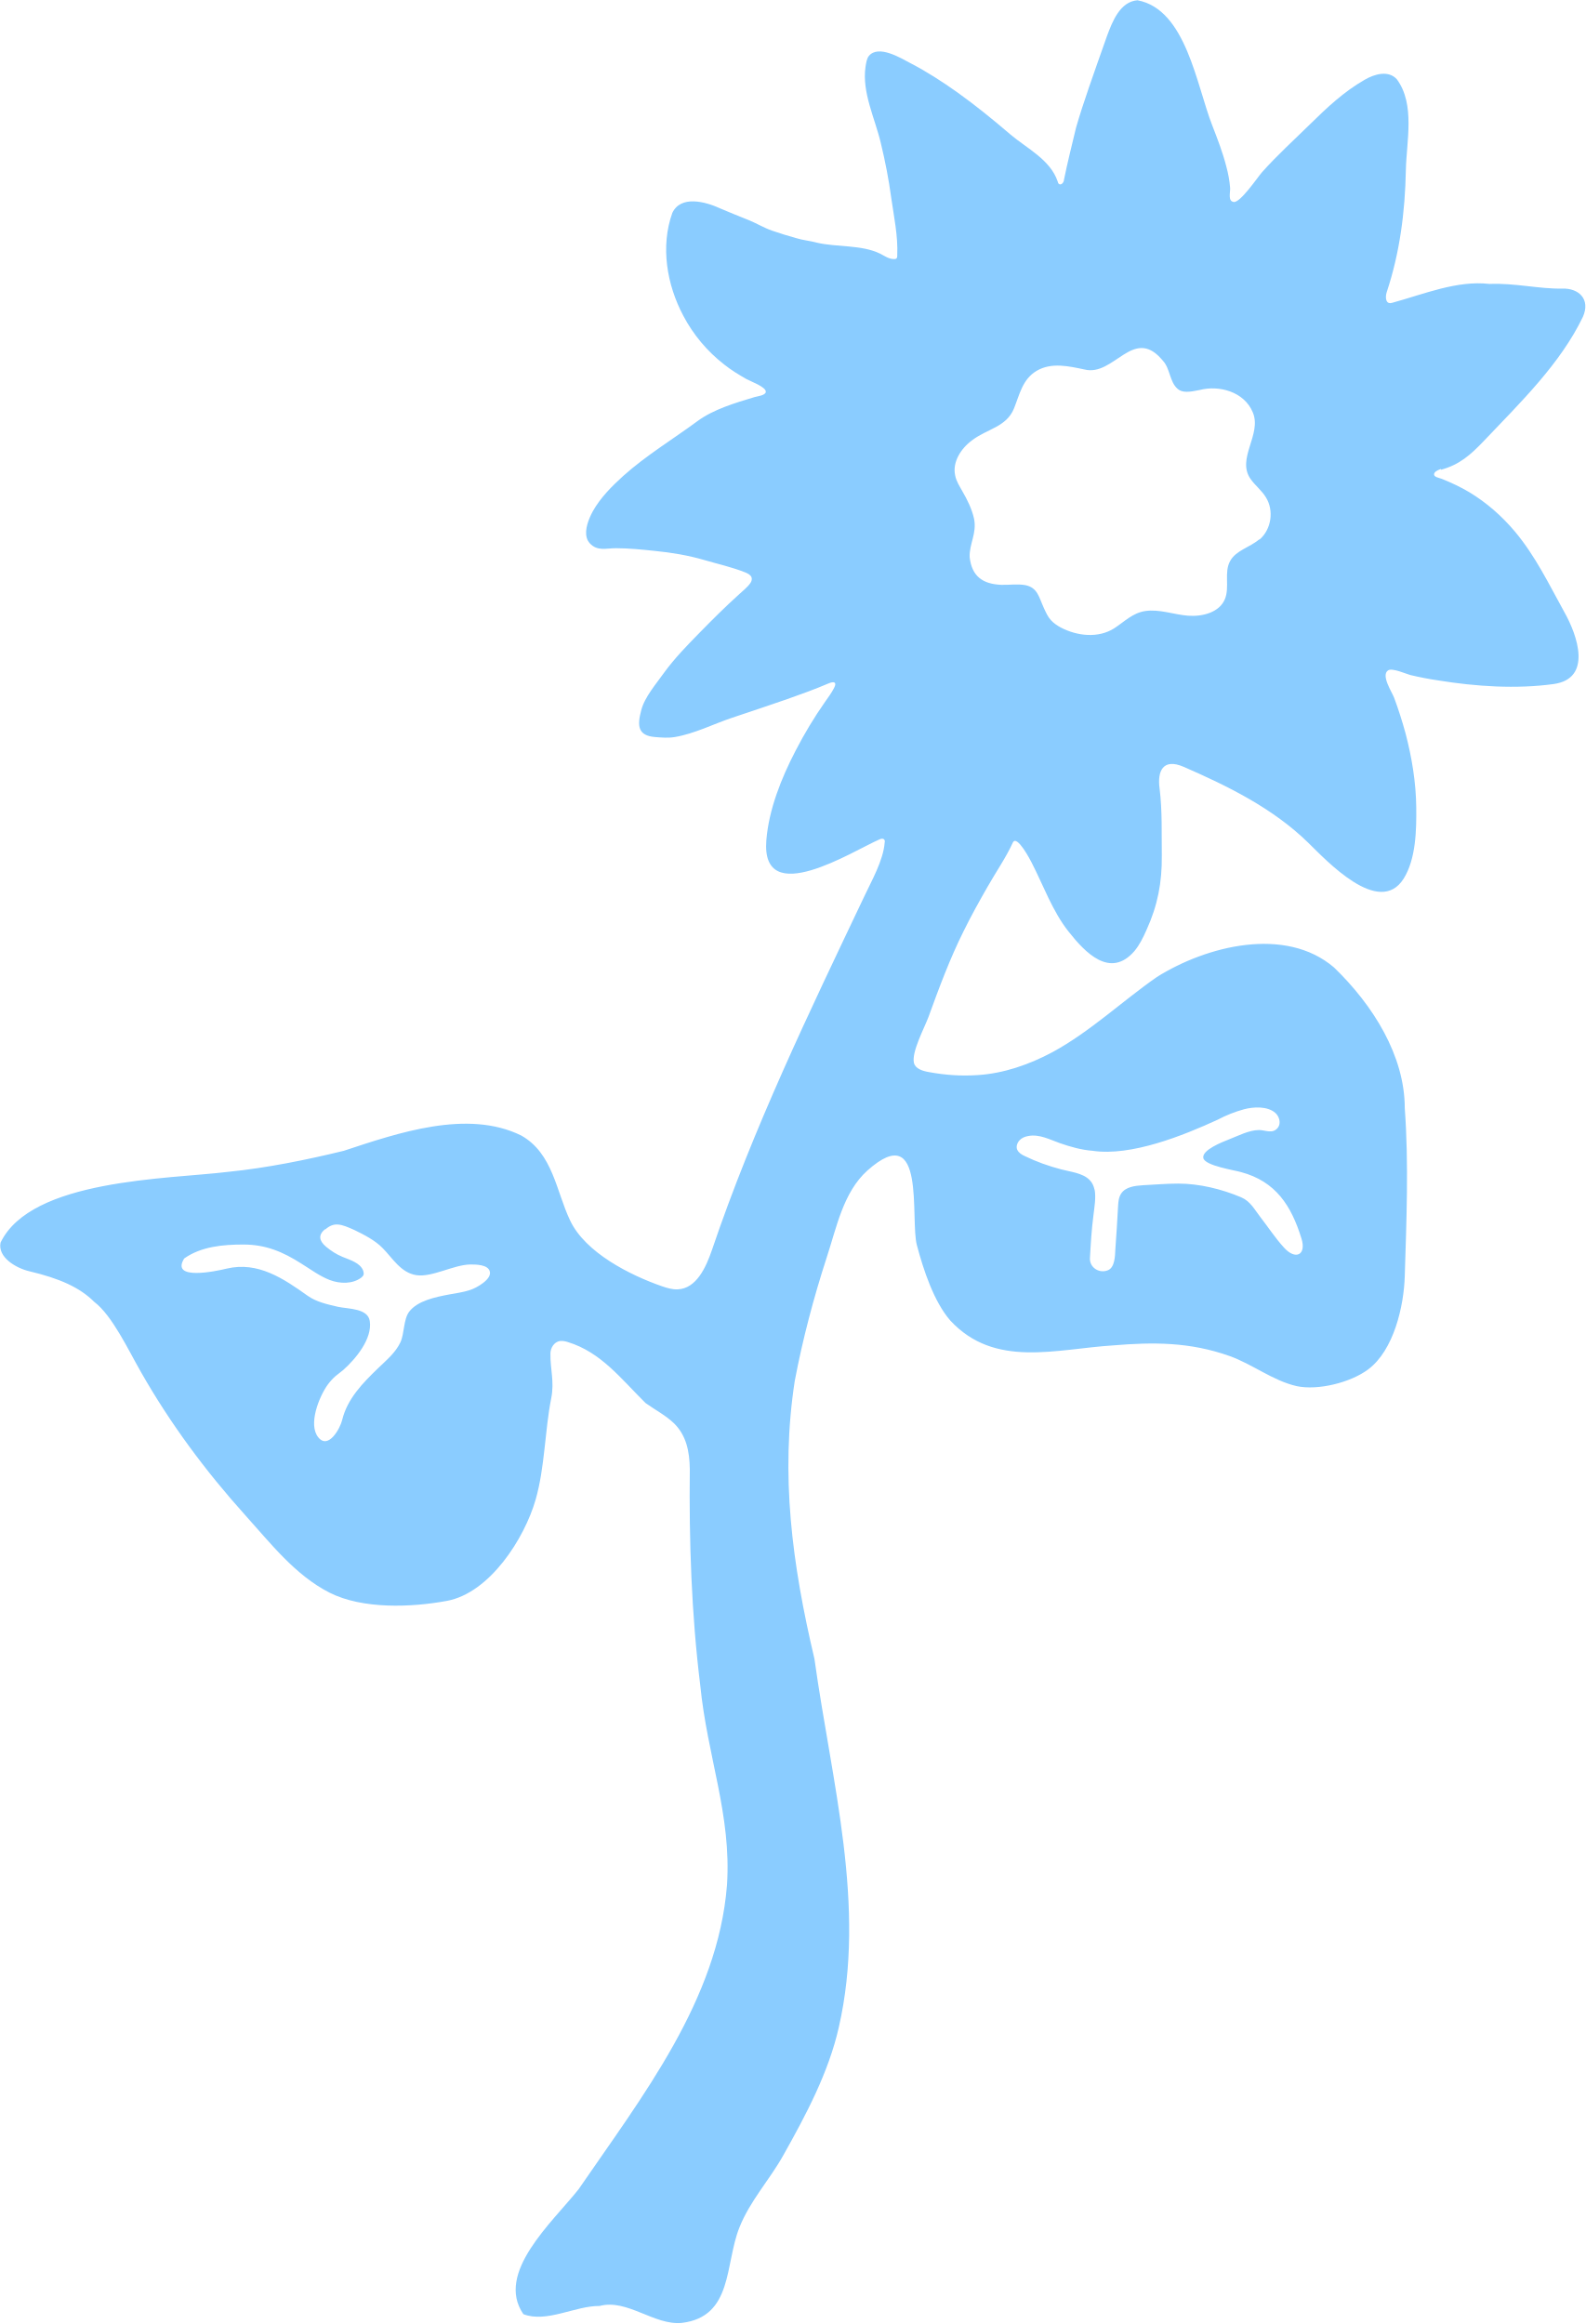
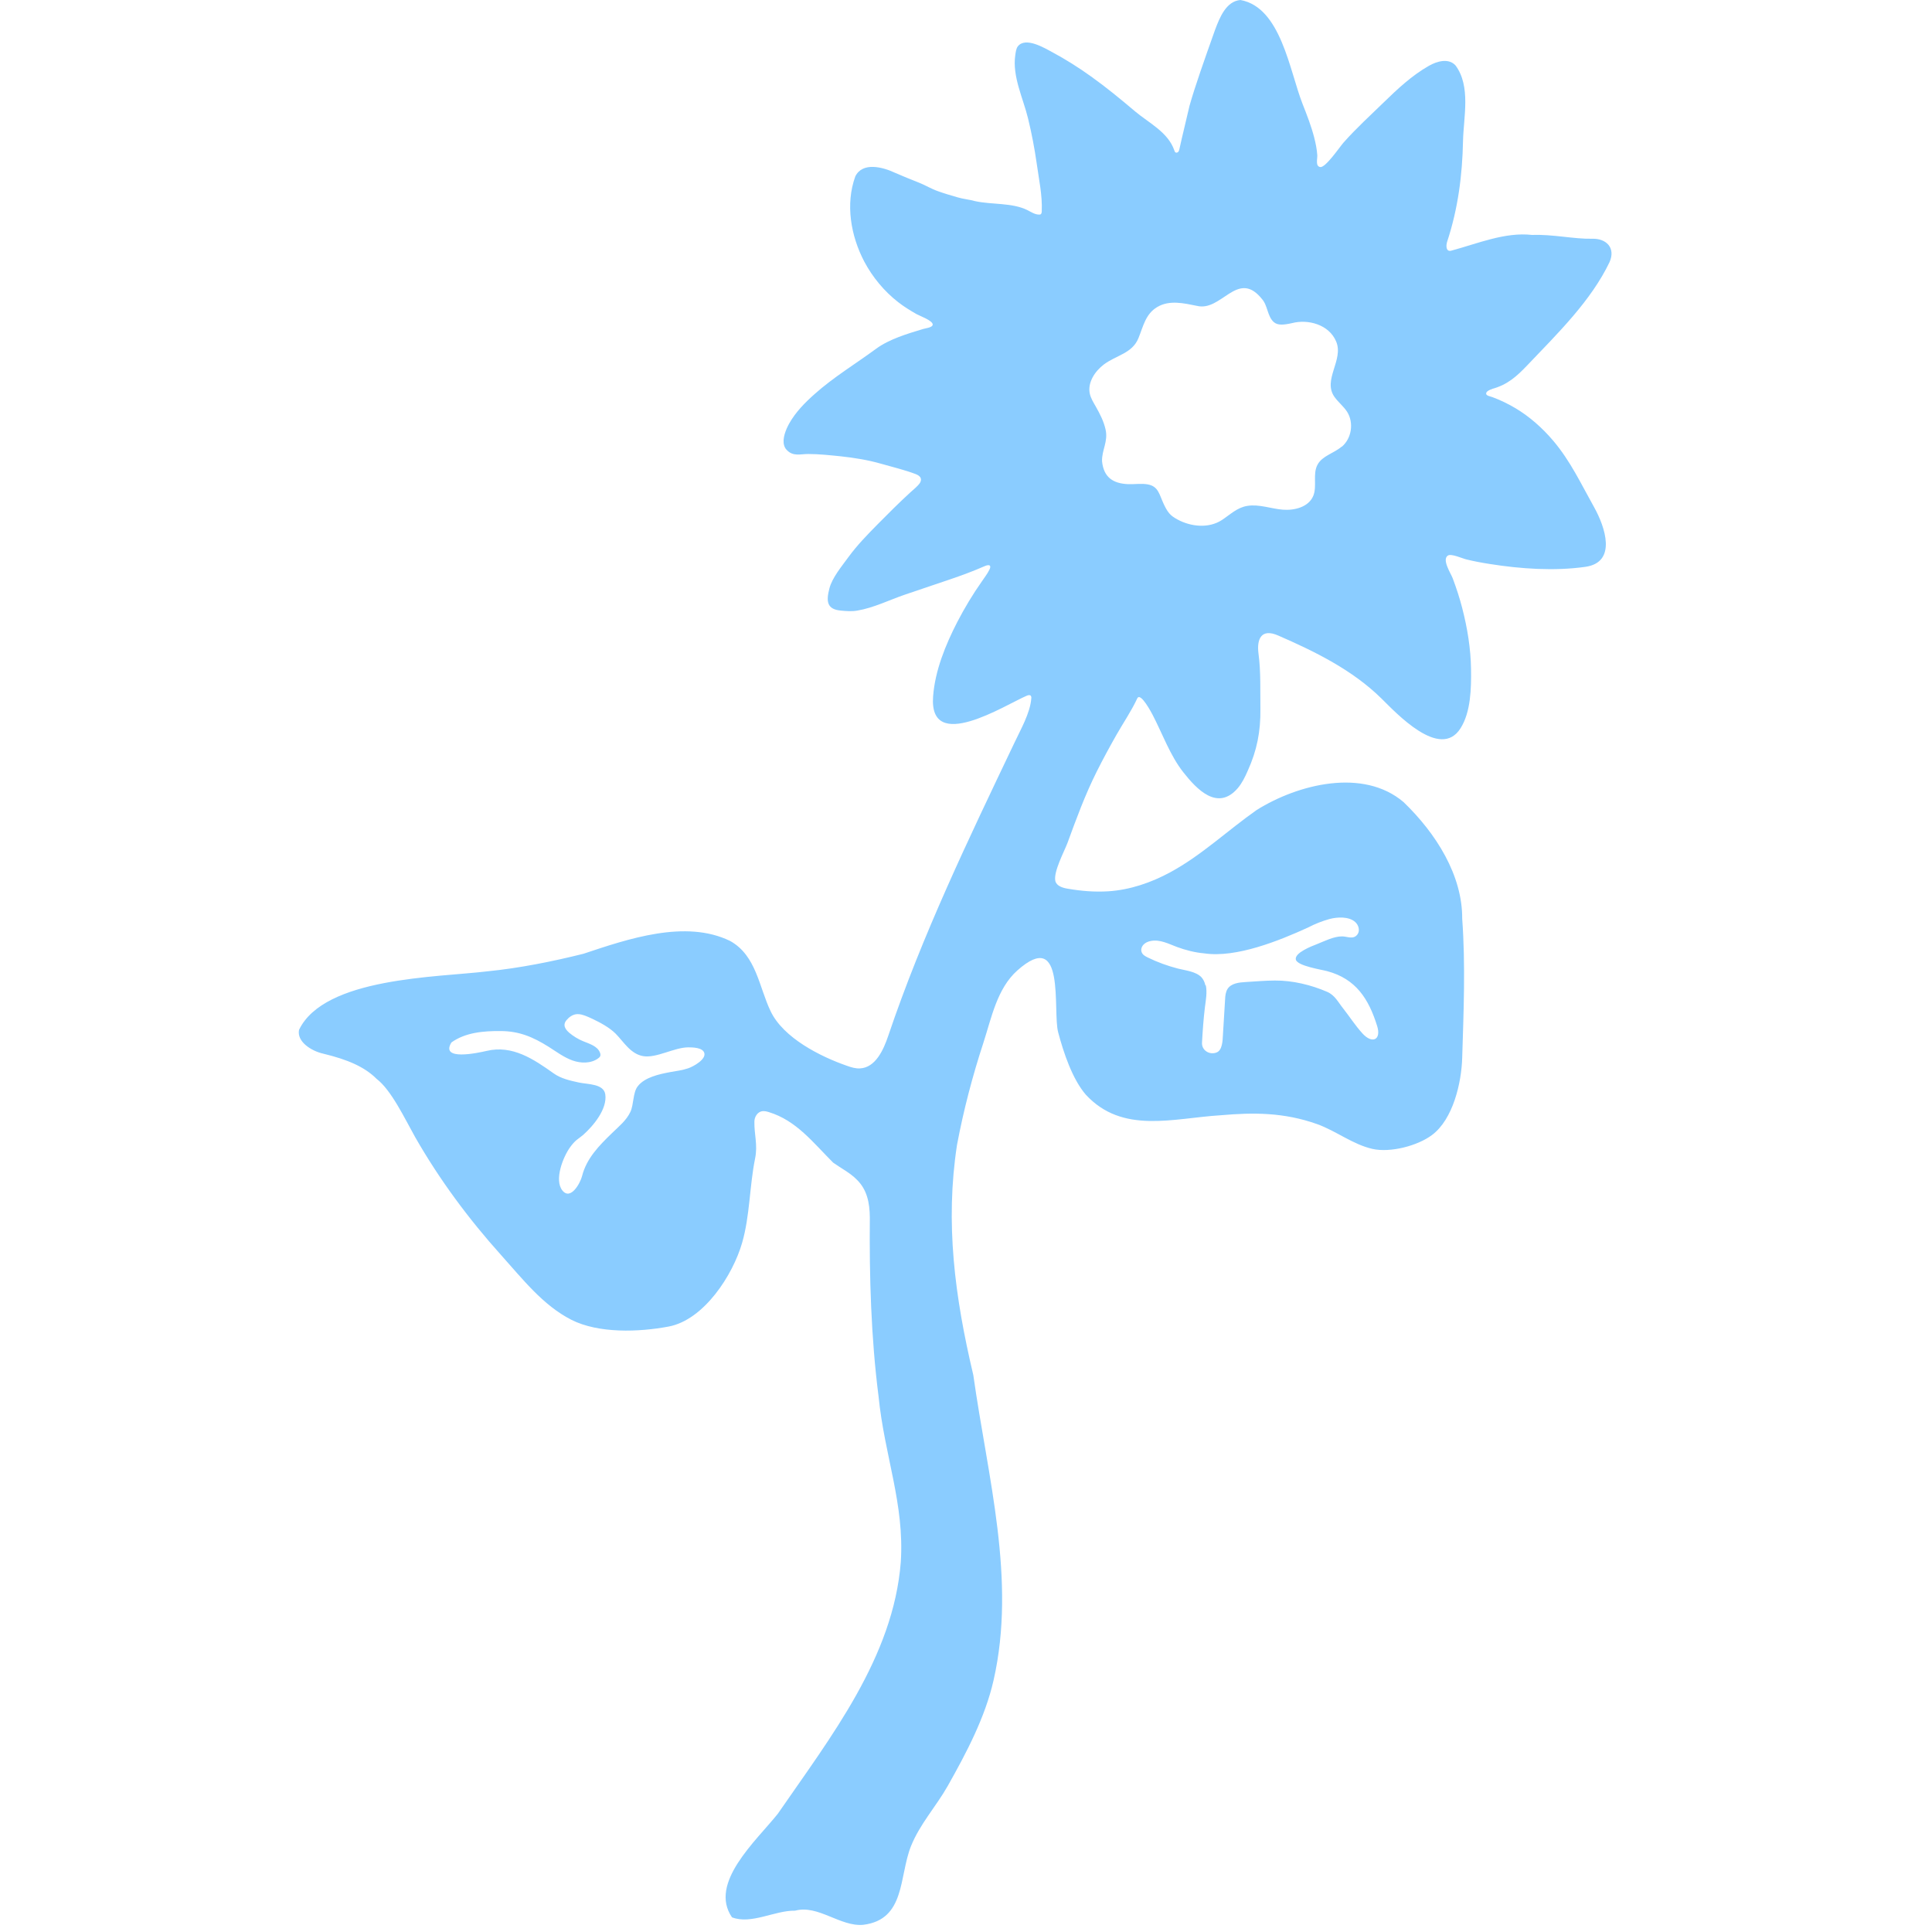
- <svg xmlns="http://www.w3.org/2000/svg" id="Layer_2" data-name="Layer 2" viewBox="0 0 58 85.04">
+ <svg xmlns="http://www.w3.org/2000/svg" id="Layer_2" data-name="Layer 2" viewBox="0 0 141.73 142.26">
  <defs>
    <style>
      .cls-1 {
+         fill: none;
+       }
+ 
+       .cls-2 {
        fill: #8accff;
      }
    </style>
  </defs>
  <g id="Layer_1-2" data-name="Layer 1">
-     <path class="cls-1" d="M52.72,17.19c.68-.18,1.09-.55,1.56-1.04,1.37-1.44,2.82-2.85,3.64-4.56.28-.64-.15-1.05-.76-1.03-.81.02-1.75-.21-2.66-.17-1.19-.14-2.42.38-3.56.69-.03,0-.06.02-.09.01-.16-.01-.16-.25-.11-.4.48-1.45.67-2.93.7-4.46.02-1.05.35-2.41-.33-3.33-.31-.34-.82-.19-1.18.02-.75.43-1.37,1.01-1.99,1.62-.6.59-1.21,1.14-1.77,1.77-.15.17-.79,1.12-1.03,1.08-.22-.03-.12-.35-.13-.51-.02-.27-.07-.53-.14-.79-.13-.51-.32-1-.51-1.49-.58-1.47-.96-4.26-2.74-4.59-.64.05-.92.78-1.12,1.32-.49,1.39-.88,2.47-1.13,3.35-.15.63-.31,1.26-.44,1.9,0,.04-.02.09-.05.12-.03.04-.08.06-.12.04-.04-.02-.05-.06-.06-.1-.27-.8-1.13-1.21-1.73-1.72-.63-.54-1.27-1.06-1.94-1.54-.55-.39-1.12-.76-1.72-1.07-.34-.18-1.17-.69-1.52-.26-.08.1-.1.27-.12.39-.14.94.35,1.9.56,2.8.16.66.29,1.33.38,2,.1.7.25,1.39.22,2.1,0,.05,0,.11-.05.13-.02.01-.05.01-.07.01-.19,0-.35-.12-.51-.2-.68-.33-1.58-.23-2.31-.4-.25-.07-.52-.09-.77-.17-.29-.08-.58-.17-.87-.27-.29-.1-.55-.26-.84-.38-.35-.14-.7-.28-1.05-.43-.56-.26-1.45-.49-1.76.16-.44,1.23-.2,2.63.4,3.76.36.69.88,1.31,1.5,1.79.25.2.53.37.81.53.14.08.73.29.71.47-.01.13-.31.16-.41.19-.7.21-1.51.45-2.09.88-.91.67-1.87,1.25-2.71,2-.42.38-.84.8-1.12,1.3-.14.26-.31.66-.22.97.02.08.06.14.11.2.28.3.6.18.95.18.48,0,.96.05,1.44.1.6.06,1.21.16,1.79.33.51.15,1.02.26,1.52.46.09.04.19.09.22.18.02.07,0,.14-.04.2-.11.16-.28.29-.42.42-.5.45-.98.93-1.45,1.41-.45.46-.9.92-1.28,1.44-.29.41-.73.91-.85,1.4-.15.56-.12.92.51.97.24.02.48.04.72,0,.72-.12,1.42-.48,2.11-.71.67-.22,1.34-.45,2.01-.68.51-.18,1.01-.36,1.5-.57.21-.09.32-.05.21.16-.09.18-.21.34-.33.51-.4.57-.76,1.17-1.08,1.79-.52,1-.98,2.15-1.07,3.28-.2,2.55,3.18.38,4.13-.03.06-.03.14-.05.18,0,.03.03.03.07.02.11-.05.66-.48,1.4-.76,2-2.01,4.23-4.05,8.45-5.56,12.91-.22.64-.57,1.41-1.25,1.44-.2.01-.39-.05-.57-.11-1.18-.41-2.81-1.23-3.37-2.41-.51-1.07-.63-2.46-1.79-3.11-1.97-.97-4.52-.09-6.49.56-1.35.33-2.83.63-4.23.77-2.21.27-7.21.26-8.33,2.59-.11.53.55.93,1.06,1.05,1.1.26,1.84.59,2.37,1.12.66.5,1.25,1.77,1.71,2.57,1.07,1.88,2.36,3.62,3.81,5.23.93,1.03,1.83,2.2,3.09,2.84,1.21.61,2.99.54,4.29.3,1.57-.29,2.84-2.28,3.25-3.71.34-1.19.33-2.5.57-3.71.12-.61-.04-1.06-.03-1.63,0-.21.14-.43.35-.46.1-.01.2.01.29.04,1.21.37,1.94,1.34,2.84,2.23.35.25.74.45,1.05.75.44.44.56,1.01.57,1.67-.03,2.63.06,5.3.38,7.89.26,2.64,1.15,4.76.98,7.33-.33,4.21-3.1,7.73-5.43,11.13-.96,1.21-3.06,3.06-2.02,4.57.85.33,1.9-.31,2.79-.3,1.01-.27,2,.72,3.01.62,1.87-.23,1.57-2.14,2.1-3.48.39-.99,1.11-1.75,1.62-2.67.82-1.46,1.65-3.02,2.02-4.66,1.02-4.45-.26-8.96-.89-13.49-.82-3.47-1.25-6.73-.72-10.17.29-1.53.69-3.04,1.17-4.52.36-1.09.6-2.38,1.49-3.18,2.17-1.93,1.55,1.79,1.81,2.74.24.9.62,2.06,1.22,2.75,1.63,1.76,3.87,1.04,5.97.91,1.44-.12,2.79-.13,4.25.39.84.3,1.58.9,2.45,1.1.78.17,1.98-.13,2.62-.61.94-.7,1.31-2.32,1.34-3.42.06-1.97.15-4.1,0-6.14,0-1.91-1.15-3.76-2.59-5.15-1.78-1.52-4.66-.79-6.48.35-1.29.9-2.44,2-3.82,2.75-.84.45-1.78.78-2.74.84-.61.04-1.18,0-1.78-.11-.23-.04-.5-.12-.55-.34-.09-.4.39-1.29.53-1.67.39-1.07.78-2.13,1.29-3.15.27-.55.57-1.09.88-1.63.3-.53.67-1.06.92-1.61.15-.31.66.68.68.72.43.83.77,1.8,1.36,2.54.6.76,1.52,1.74,2.41.71.19-.23.32-.5.44-.77.41-.9.57-1.74.56-2.72-.01-.81.02-1.64-.08-2.45-.09-.64.12-1.13.88-.8,1.63.71,3.27,1.52,4.55,2.77.65.63,2.6,2.75,3.5,1.32.45-.72.47-1.78.46-2.61-.01-.91-.16-1.82-.39-2.7-.12-.44-.26-.88-.42-1.31-.08-.21-.49-.82-.22-1,.15-.1.66.13.81.17.34.08.69.15,1.04.2,1.36.22,2.84.32,4.21.13,1.42-.2.87-1.78.39-2.63-.57-1.03-1.05-2.04-1.81-2.95-.48-.57-1.04-1.06-1.67-1.44-.32-.19-.66-.35-1.01-.49-.1-.04-.32-.06-.27-.2.03-.08.18-.14.25-.16ZM46.07,19.74c-.34.29-.85.4-1.06.79-.23.41-.01.95-.19,1.39-.2.49-.82.65-1.35.61-.52-.04-1.05-.25-1.57-.17-.46.07-.76.39-1.13.63-.58.37-1.35.29-1.96-.03-.13-.07-.26-.16-.36-.27-.11-.12-.18-.28-.25-.43-.19-.41-.23-.76-.69-.85-.29-.05-.59,0-.88-.01-.66-.03-1.07-.3-1.15-1.01-.02-.49.27-.87.16-1.41-.08-.36-.25-.7-.43-1.01-.1-.18-.22-.36-.26-.57-.11-.49.21-.99.62-1.29.55-.42,1.25-.48,1.53-1.16.21-.52.31-1.07.83-1.38.54-.32,1.18-.17,1.75-.05,1.07.27,1.77-1.56,2.81-.39l.06.07c.27.29.24.77.54,1.03.17.15.43.12.81.04.69-.18,1.62.05,1.94.82.34.81-.61,1.69-.08,2.44.17.24.41.42.56.67.3.48.2,1.17-.23,1.54ZM40.05,43.54c-.03-.14-.08-.26-.18-.36-.25-.26-.71-.3-1.04-.39-.46-.12-.91-.28-1.34-.49-.11-.05-.22-.12-.27-.23-.05-.11,0-.25.08-.34s.2-.14.32-.16c.41-.08.79.13,1.16.26s.79.25,1.2.28c1.41.21,3.32-.56,4.58-1.14.3-.16.63-.29.96-.38.34-.09.85-.12,1.14.13.15.13.22.38.1.54-.19.25-.46.09-.69.09-.37,0-.78.22-1.12.35-.2.08-.99.38-.92.68.07.28,1.15.44,1.38.51,1.27.34,1.84,1.23,2.21,2.43.19.6-.22.81-.65.32-.31-.34-.57-.74-.85-1.1-.22-.28-.36-.58-.71-.73-.71-.3-1.53-.5-2.3-.5-.43,0-.86.04-1.29.06-.3.02-.64.06-.8.31-.09.14-.1.3-.11.46-.03.53-.06,1.05-.1,1.58-.01.24-.02.66-.27.76-.31.13-.67-.09-.66-.43.03-.54.06-1.06.13-1.59.03-.27.1-.64.04-.94ZM11.9,44.99c.33-.29.58-.2,1.07.02.35.17.76.38,1.03.66.36.36.66.9,1.23.99.58.09,1.36-.38,1.98-.39.2,0,.64,0,.71.25.09.29-.49.61-.71.68-.26.09-.53.12-.79.17-.47.09-1.14.22-1.45.63-.21.28-.17.8-.32,1.12-.18.38-.51.65-.81.94-.57.55-1.13,1.12-1.32,1.9-.07.3-.5,1.09-.87.64-.39-.47.03-1.5.34-1.93.08-.11.18-.22.28-.31.09-.08.2-.15.29-.23.45-.4,1.07-1.14.97-1.79-.07-.47-.78-.44-1.16-.52-.39-.09-.8-.18-1.12-.41-.87-.62-1.81-1.26-2.95-.99-.41.1-2.07.45-1.56-.37.62-.44,1.43-.51,2.16-.51.82,0,1.44.26,2.13.7.34.21.67.46,1.04.6s.83.15,1.15-.09c.03-.03.07-.06.08-.1.02-.05,0-.1-.01-.15-.11-.29-.47-.39-.76-.51-.22-.09-.42-.22-.6-.37-.26-.22-.29-.43-.04-.64Z" />
+     <g>
+       <path class="cls-2" d="M109.86,28.64c1.13-.3,1.82-.92,2.6-1.74,2.28-2.39,4.7-4.76,6.06-7.6.47-1.06-.26-1.75-1.27-1.72-1.35.03-2.92-.34-4.43-.28-1.99-.23-4.03.64-5.93,1.15-.05.01-.1.03-.15.02-.27-.02-.26-.41-.18-.67.8-2.42,1.12-4.89,1.17-7.43.04-1.75.59-4.01-.55-5.55-.51-.56-1.36-.32-1.97.03-1.26.72-2.29,1.69-3.32,2.69-1.01.98-2.02,1.9-2.96,2.96-.26.29-1.32,1.86-1.71,1.8-.37-.05-.21-.59-.22-.86-.03-.45-.12-.89-.23-1.32-.22-.85-.54-1.67-.86-2.48-.96-2.45-1.59-7.1-4.57-7.64-1.06.09-1.53,1.3-1.87,2.2-.82,2.31-1.46,4.11-1.88,5.59-.24,1.06-.51,2.11-.74,3.17-.02.07-.03.15-.08.21-.05.06-.13.09-.2.06-.06-.03-.08-.1-.1-.16-.46-1.34-1.88-2.02-2.89-2.87-1.05-.89-2.12-1.77-3.24-2.57-.92-.66-1.87-1.26-2.86-1.79-.56-.3-1.96-1.15-2.53-.43-.13.16-.16.45-.19.65-.23,1.57.58,3.17.94,4.66.27,1.1.48,2.21.64,3.33.16,1.17.42,2.31.37,3.51,0,.08-.02.18-.08.22-.03.02-.08.02-.12.02-.31,0-.58-.19-.86-.33-1.13-.56-2.63-.39-3.85-.66-.42-.12-.86-.15-1.29-.28-.48-.14-.97-.28-1.44-.45-.49-.17-.92-.44-1.4-.63-.59-.23-1.17-.47-1.75-.72-.93-.44-2.41-.82-2.94.26-.74,2.05-.33,4.38.66,6.27.61,1.15,1.47,2.19,2.5,2.99.42.33.88.61,1.35.88.23.13,1.22.48,1.19.78-.02.21-.52.26-.69.31-1.16.35-2.52.75-3.49,1.47-1.51,1.11-3.12,2.08-4.52,3.33-.71.63-1.4,1.33-1.87,2.17-.24.43-.52,1.11-.37,1.61.04.13.1.24.19.33.47.5,1,.3,1.58.3.79,0,1.61.09,2.4.17,1.01.11,2.01.27,2.98.55.86.25,1.7.44,2.54.76.15.06.32.15.37.31.04.11,0,.24-.06.34-.18.26-.47.48-.7.69-.83.76-1.63,1.56-2.42,2.36-.75.76-1.5,1.53-2.13,2.39-.49.68-1.21,1.52-1.42,2.34-.24.93-.19,1.53.85,1.62.4.04.81.07,1.21,0,1.2-.2,2.37-.79,3.52-1.18,1.11-.37,2.23-.75,3.34-1.13.85-.29,1.69-.6,2.51-.96.34-.15.53-.08.35.27-.15.3-.36.57-.55.85-.67.95-1.27,1.95-1.81,2.99-.86,1.67-1.64,3.58-1.78,5.47-.33,4.26,5.3.64,6.89-.04.1-.04.23-.08.3,0,.04.05.05.12.04.19-.08,1.1-.81,2.34-1.27,3.33-3.36,7.05-6.75,14.08-9.26,21.51-.36,1.07-.95,2.35-2.08,2.41-.33.02-.65-.08-.96-.19-1.96-.68-4.68-2.05-5.62-4.01-.86-1.78-1.05-4.1-2.98-5.18-3.29-1.61-7.54-.15-10.81.94-2.24.56-4.72,1.06-7.05,1.29-3.68.45-12.02.43-13.89,4.31-.18.88.92,1.56,1.76,1.75,1.83.44,3.07.98,3.95,1.86,1.09.83,2.08,2.94,2.84,4.29,1.79,3.13,3.94,6.03,6.35,8.71,1.54,1.71,3.05,3.67,5.15,4.74,2.01,1.02,4.98.91,7.16.5,2.61-.49,4.74-3.8,5.42-6.18.57-1.98.54-4.16.95-6.19.21-1.02-.07-1.77-.05-2.72,0-.35.23-.72.58-.77.16-.02.33.02.49.07,2.02.62,3.24,2.23,4.73,3.72.59.42,1.24.74,1.75,1.26.74.73.94,1.68.95,2.78-.04,4.38.09,8.83.64,13.15.44,4.41,1.92,7.93,1.64,12.22-.55,7.02-5.16,12.88-9.06,18.54-1.61,2.01-5.1,5.1-3.37,7.62,1.42.55,3.16-.52,4.65-.49,1.69-.46,3.33,1.2,5.02,1.04,3.12-.39,2.62-3.56,3.51-5.79.66-1.64,1.85-2.92,2.71-4.44,1.37-2.43,2.75-5.04,3.37-7.77,1.69-7.42-.43-14.94-1.49-22.48-1.37-5.78-2.08-11.21-1.2-16.95.48-2.55,1.14-5.07,1.95-7.54.59-1.82,1-3.97,2.49-5.3,3.61-3.22,2.58,2.98,3.01,4.56.4,1.5,1.04,3.43,2.03,4.58,2.71,2.94,6.45,1.73,9.94,1.52,2.39-.21,4.64-.22,7.09.65,1.4.5,2.63,1.5,4.09,1.83,1.3.29,3.3-.22,4.37-1.02,1.56-1.16,2.18-3.86,2.23-5.7.1-3.29.25-6.83,0-10.23.02-3.19-1.91-6.27-4.32-8.59-2.97-2.53-7.77-1.32-10.81.58-2.14,1.5-4.06,3.34-6.37,4.59-1.4.76-2.97,1.3-4.57,1.4-1.02.06-1.97-.02-2.97-.19-.38-.06-.83-.2-.92-.57-.15-.67.65-2.16.89-2.79.65-1.78,1.3-3.55,2.15-5.25.46-.92.95-1.82,1.46-2.72.5-.88,1.11-1.77,1.53-2.68.24-.52,1.09,1.13,1.13,1.2.72,1.38,1.29,3,2.26,4.23,1,1.27,2.53,2.89,4.01,1.18.32-.38.54-.83.74-1.29.68-1.5.95-2.9.93-4.54-.02-1.36.04-2.74-.14-4.08-.14-1.07.2-1.89,1.46-1.33,2.71,1.18,5.45,2.53,7.58,4.62,1.08,1.06,4.34,4.59,5.84,2.2.76-1.2.79-2.96.77-4.34-.02-1.52-.27-3.04-.65-4.51-.19-.74-.43-1.47-.7-2.19-.13-.35-.81-1.37-.36-1.67.25-.17,1.09.22,1.36.28.57.14,1.15.25,1.74.34,2.27.36,4.74.53,7.02.21,2.37-.33,1.45-2.96.66-4.38-.96-1.71-1.74-3.4-3.02-4.91-.8-.94-1.73-1.77-2.79-2.4-.54-.32-1.1-.59-1.69-.81-.16-.06-.54-.1-.44-.33.05-.13.3-.23.42-.26ZM98.79,32.89c-.57.49-1.42.67-1.77,1.32-.38.69-.02,1.59-.32,2.31-.34.81-1.37,1.08-2.24,1.01-.86-.07-1.75-.42-2.61-.28-.76.12-1.26.64-1.89,1.05-.96.62-2.26.49-3.26-.05-.22-.12-.44-.26-.6-.45-.18-.21-.3-.46-.42-.71-.32-.69-.38-1.27-1.15-1.42-.48-.09-.99,0-1.47-.02-1.11-.05-1.79-.51-1.91-1.68-.03-.82.46-1.45.26-2.34-.13-.6-.42-1.16-.72-1.69-.17-.3-.36-.6-.44-.94-.18-.82.36-1.65,1.03-2.16.92-.69,2.09-.81,2.55-1.94.35-.86.52-1.78,1.38-2.29.9-.54,1.97-.28,2.92-.09,1.79.45,2.95-2.6,4.68-.64l.1.12c.45.49.4,1.29.89,1.72.29.25.72.21,1.35.07,1.15-.3,2.71.09,3.24,1.36.57,1.35-1.01,2.82-.13,4.07.28.4.68.7.94,1.11.5.8.33,1.95-.39,2.56ZM88.76,72.56c-.05-.23-.14-.43-.29-.6-.41-.43-1.18-.5-1.73-.64-.77-.2-1.52-.47-2.23-.82-.18-.09-.37-.19-.44-.38-.08-.19-.01-.41.13-.56s.33-.23.53-.27c.68-.14,1.32.21,1.94.44s1.32.41,2.01.47c2.35.35,5.53-.94,7.63-1.9.49-.26,1.05-.48,1.59-.63.57-.15,1.42-.2,1.89.22.25.22.37.64.17.91-.31.42-.76.14-1.15.15-.61,0-1.3.36-1.86.58-.34.13-1.65.63-1.53,1.13.11.47,1.92.74,2.31.85,2.12.57,3.06,2.05,3.68,4.05.31,1-.36,1.34-1.09.53-.52-.57-.94-1.23-1.42-1.84-.37-.46-.6-.97-1.18-1.22-1.18-.51-2.55-.84-3.84-.83-.72,0-1.43.07-2.15.11-.5.03-1.07.09-1.34.51-.14.23-.17.51-.18.77-.05.88-.11,1.75-.16,2.63-.02.39-.04,1.1-.45,1.27-.52.22-1.12-.14-1.09-.71.05-.9.11-1.77.22-2.66.06-.45.17-1.06.06-1.57ZM41.84,74.98c.54-.48.97-.34,1.78.04.59.28,1.26.64,1.72,1.1.6.61,1.1,1.5,2.04,1.65.97.15,2.26-.64,3.29-.65.33,0,1.07.01,1.19.41.15.48-.82,1.01-1.18,1.13-.43.15-.88.2-1.32.28-.79.15-1.89.37-2.41,1.06-.35.46-.28,1.34-.53,1.87-.3.64-.86,1.08-1.35,1.56-.95.92-1.88,1.86-2.21,3.17-.12.49-.83,1.81-1.44,1.07-.64-.78.05-2.5.57-3.21.14-.19.29-.37.47-.52.16-.13.33-.24.49-.38.74-.66,1.78-1.9,1.62-2.98-.12-.79-1.3-.73-1.94-.87-.65-.14-1.33-.29-1.87-.68-1.45-1.03-3.02-2.1-4.92-1.65-.69.16-3.44.75-2.6-.62,1.03-.74,2.38-.85,3.61-.84,1.36,0,2.39.43,3.55,1.16.57.36,1.11.77,1.74,1s1.39.24,1.92-.16c.06-.04.11-.09.14-.16.03-.08.01-.17-.02-.25-.19-.49-.78-.65-1.26-.85-.36-.15-.7-.36-1-.61-.43-.37-.48-.71-.07-1.07Z" />
+       <rect class="cls-1" y=".53" width="141.73" height="141.73" />
+     </g>
  </g>
</svg>
